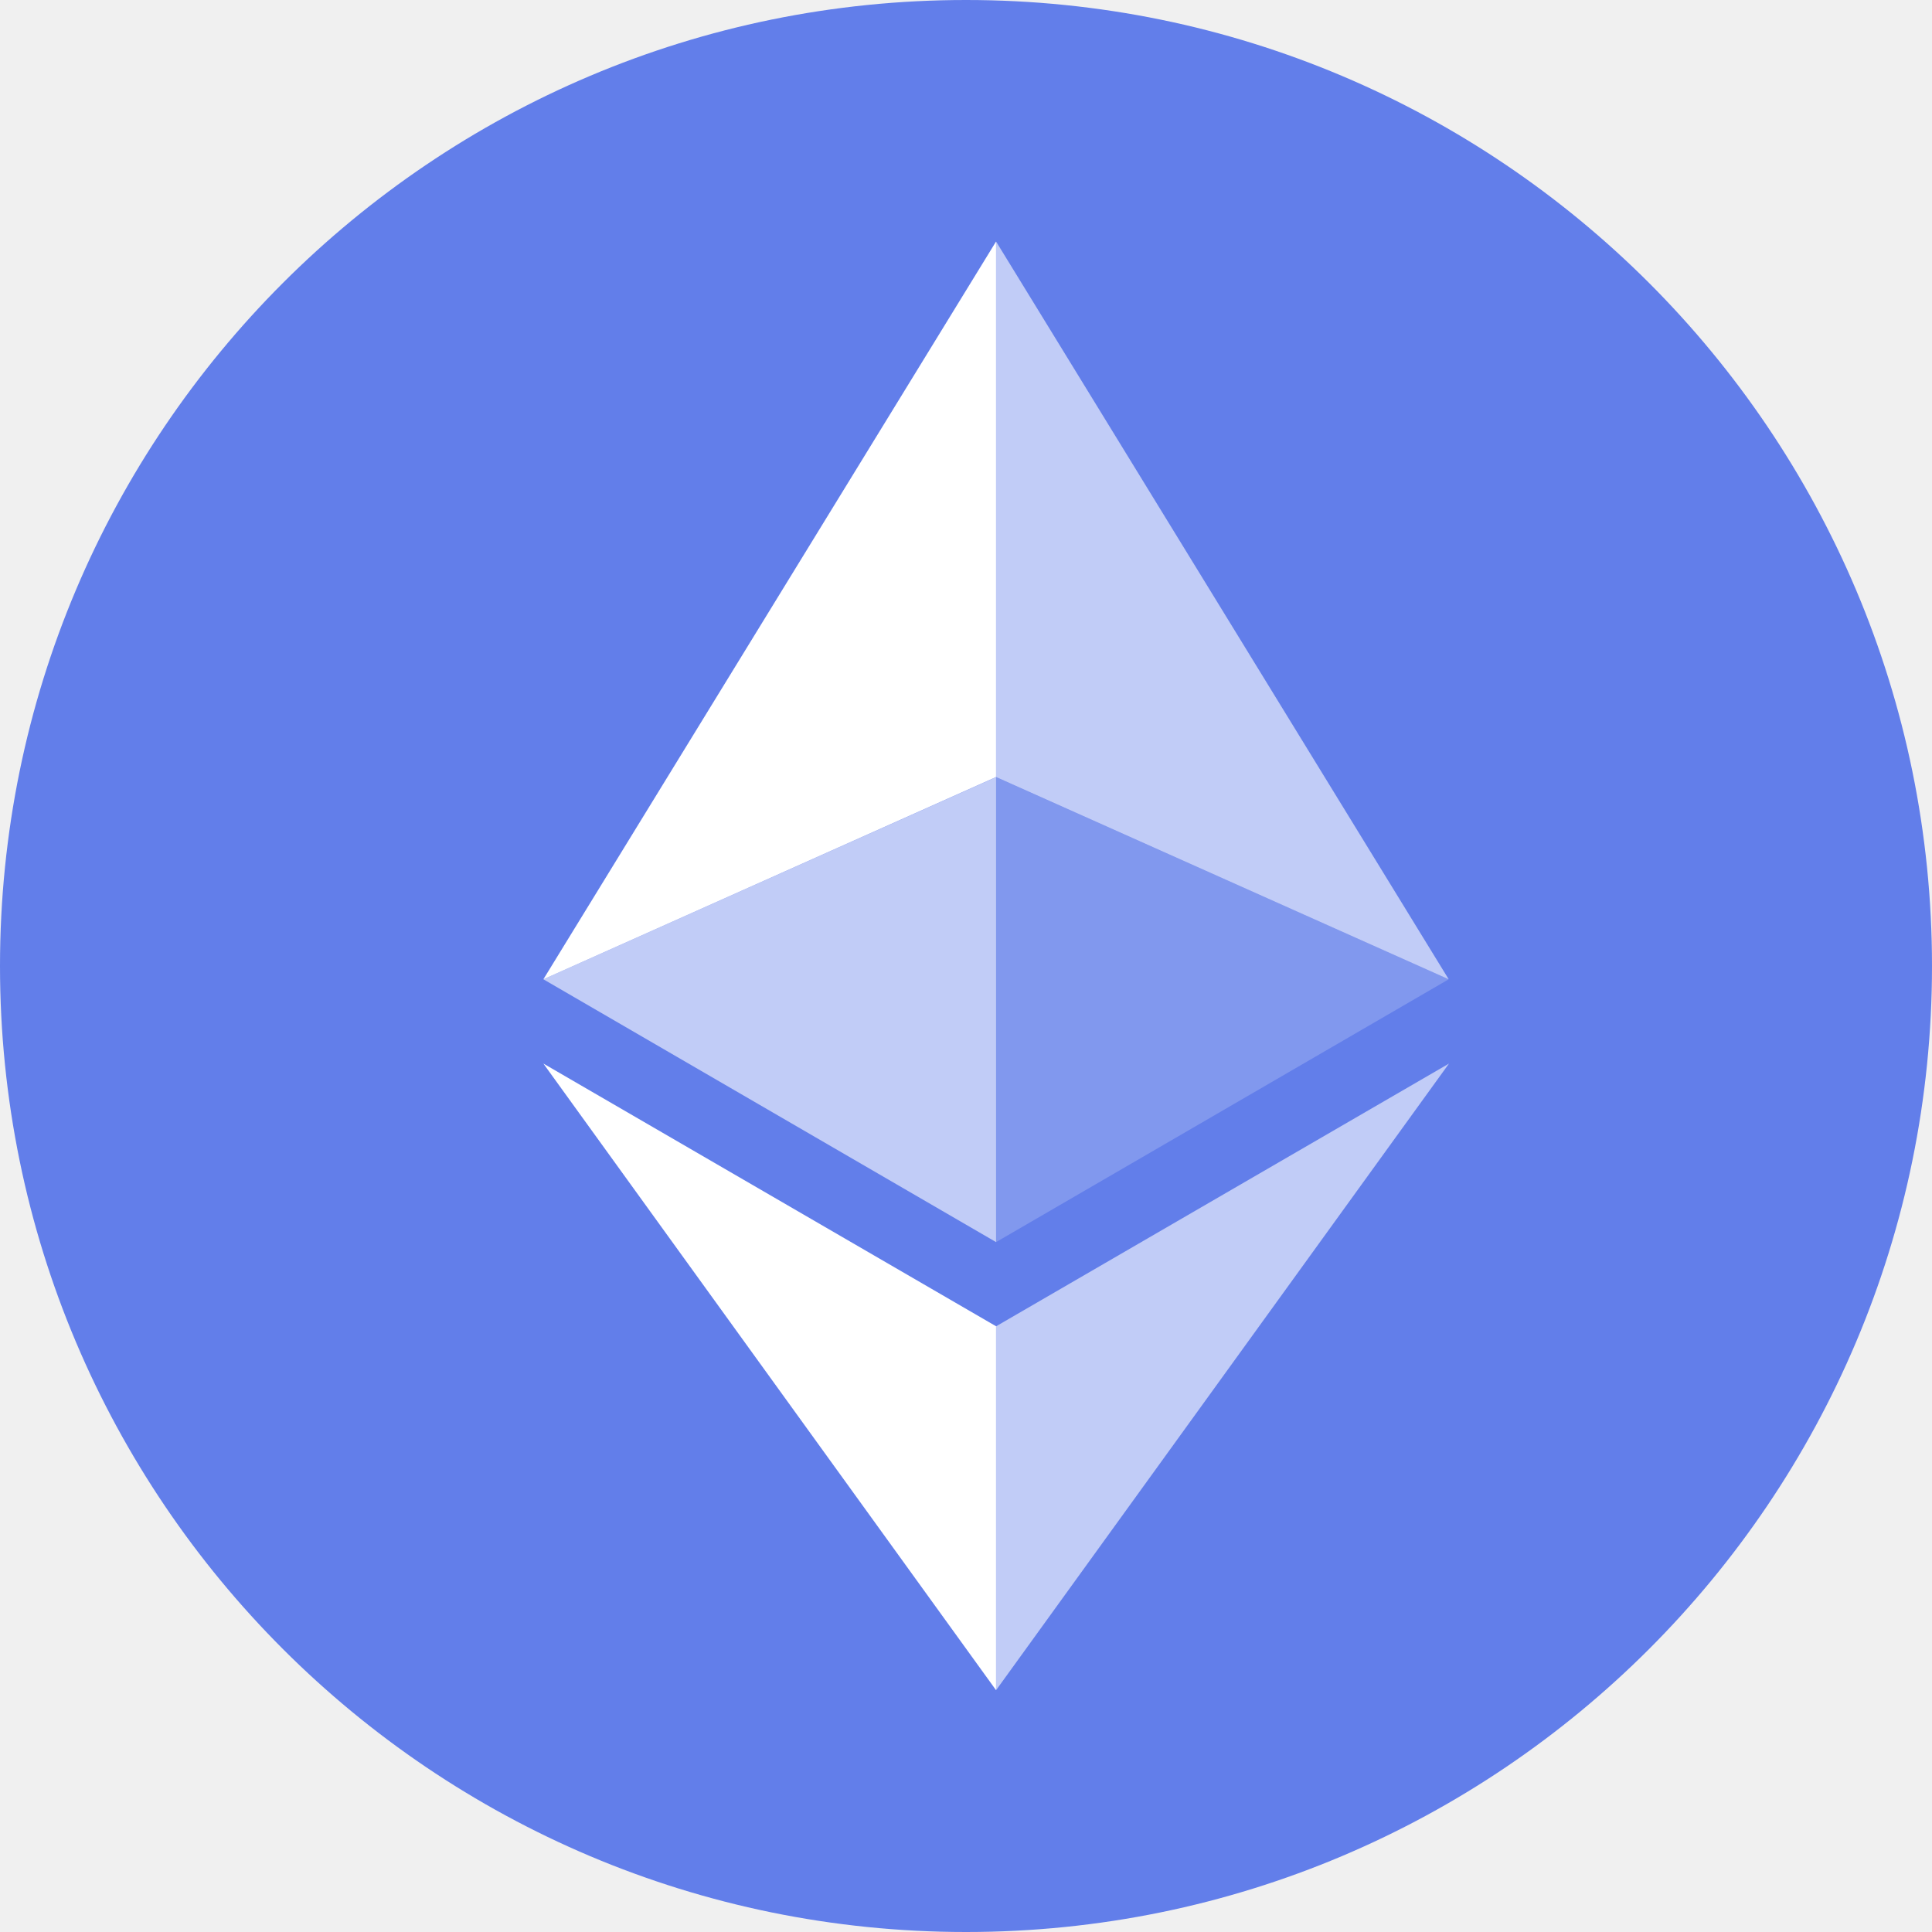
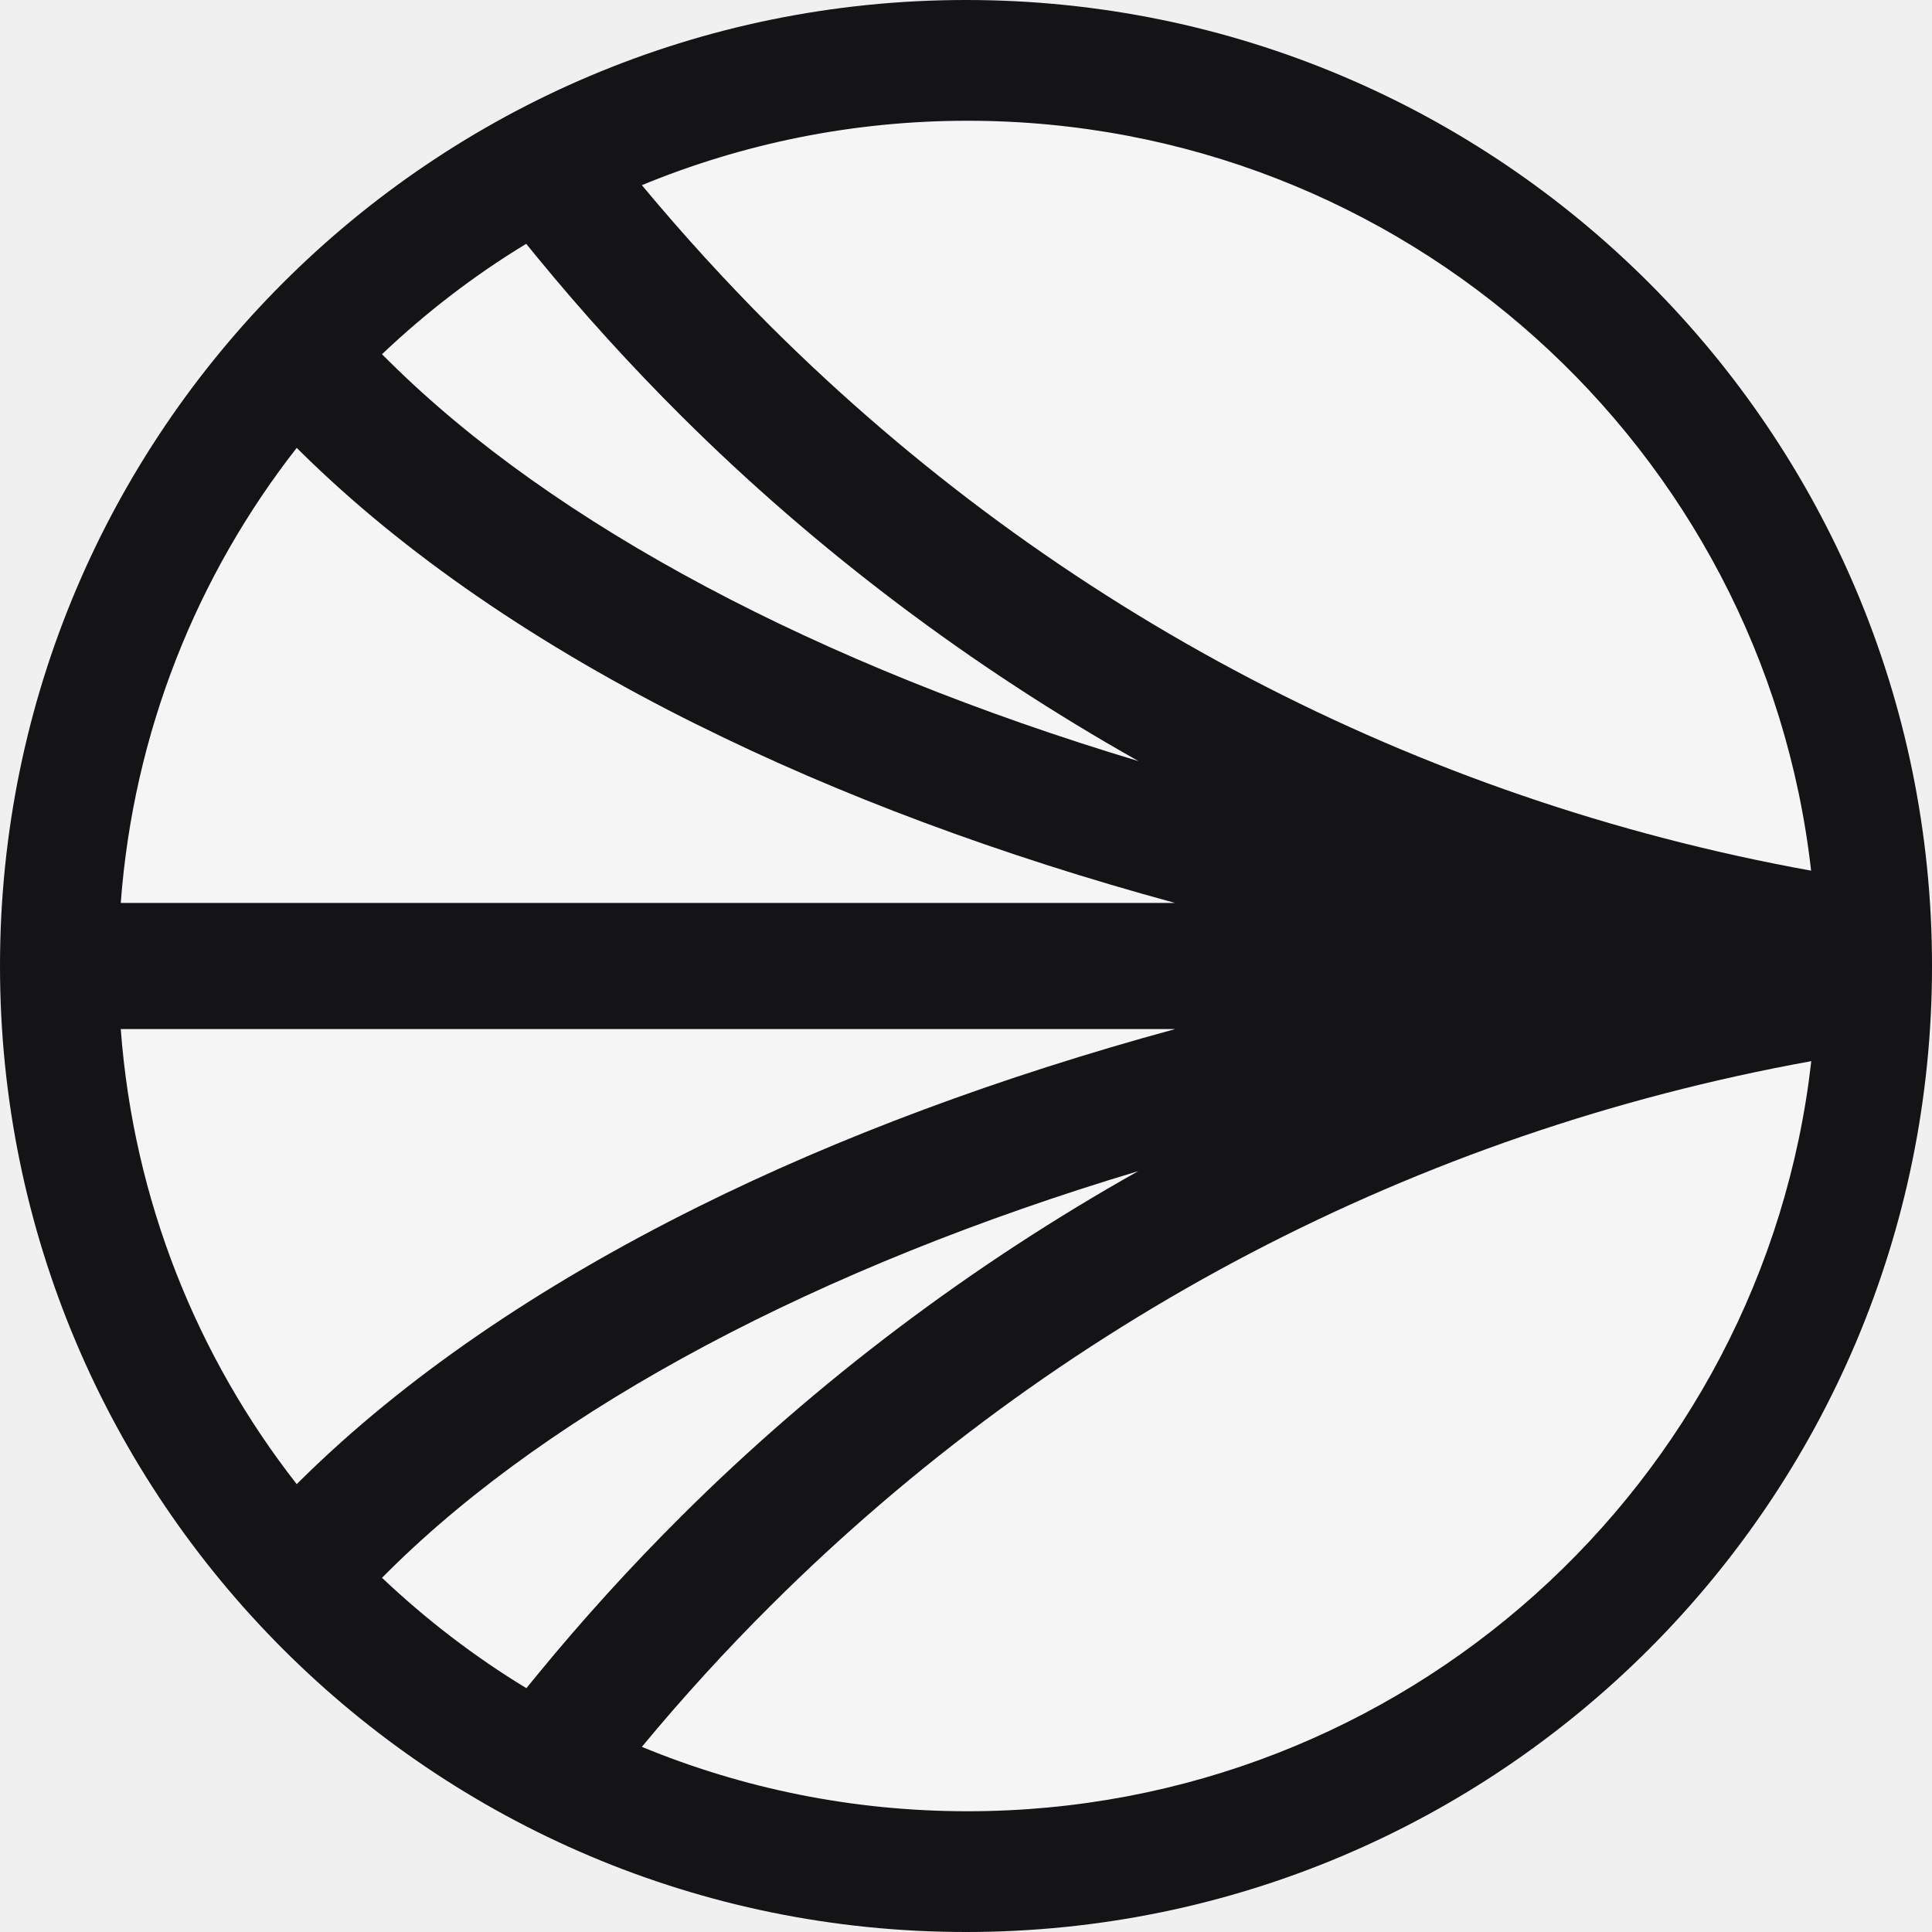
- <svg xmlns="http://www.w3.org/2000/svg" width="2500" height="2500" viewBox="0 0 32 32">
-   <g fill="none" fill-rule="evenodd">
-     <circle cx="16" cy="16" r="16" fill="#627EEA" />
-     <g fill="#FFF" fill-rule="nonzero">
-       <path fill-opacity=".602" d="M16.498 4v8.87l7.497 3.35z" />
-       <path d="M16.498 4L9 16.22l7.498-3.35z" />
-       <path fill-opacity=".602" d="M16.498 21.968v6.027L24 17.616z" />
-       <path d="M16.498 27.995v-6.028L9 17.616z" />
-       <path fill-opacity=".2" d="M16.498 20.573l7.497-4.353-7.497-3.348z" />
-       <path fill-opacity=".602" d="M9 16.22l7.498 4.353v-7.701z" />
-     </g>
-   </g>
+ <svg xmlns="http://www.w3.org/2000/svg" width="200" height="200" viewBox="0 0 200 200" fill="none">
+   <rect width="200.002" height="200" rx="100" fill="#141416" />
+   <path d="M117.857 121.228C84.784 131.15 57.425 145.623 40.3 162.58L39.544 163.333C44.097 167.638 49.091 171.488 54.489 174.76L55.649 173.343C60.326 167.638 65.338 162.125 70.56 156.928C84.573 142.98 100.609 130.905 117.875 121.21L117.857 121.228Z" fill="#F5F5F5" />
+   <path d="M12.501 106.528C13.82 124.22 20.396 140.443 30.717 153.638L31.192 153.165C41.794 142.718 55.597 133.215 72.248 124.938C86.841 117.675 103.598 111.445 121.655 106.528H12.501Z" fill="#F5F5F5" />
+   <path d="M79.808 33.815C109.4 63.267 146.64 82.745 187.485 90.13C182.562 46.468 145.357 12.5 100.151 12.5C88.213 12.5 76.837 14.88 66.445 19.168C70.665 24.242 75.166 29.177 79.808 33.815Z" fill="#F5F5F5" />
+   <path d="M40.3 37.42C57.425 54.395 84.784 68.85 117.857 78.79C100.591 69.078 84.555 57.02 70.542 43.073C65.338 37.893 60.326 32.38 55.632 26.658L54.471 25.24C49.073 28.513 44.08 32.363 39.544 36.668L40.3 37.42Z" fill="#F5F5F5" />
+   <path d="M79.808 166.185C75.149 170.822 70.647 175.758 66.445 180.833C76.819 185.12 88.213 187.5 100.151 187.5C145.357 187.5 182.562 153.533 187.503 109.852C146.658 117.237 109.417 136.715 79.826 166.168L79.808 166.185Z" fill="#F5F5F5" />
+   <path d="M72.248 75.062C55.597 66.785 41.794 57.282 31.192 46.835L30.717 46.362C20.396 59.557 13.82 75.78 12.501 93.472H121.638C103.58 88.555 86.841 82.325 72.23 75.045L72.248 75.062Z" fill="#F5F5F5" />
</svg>
